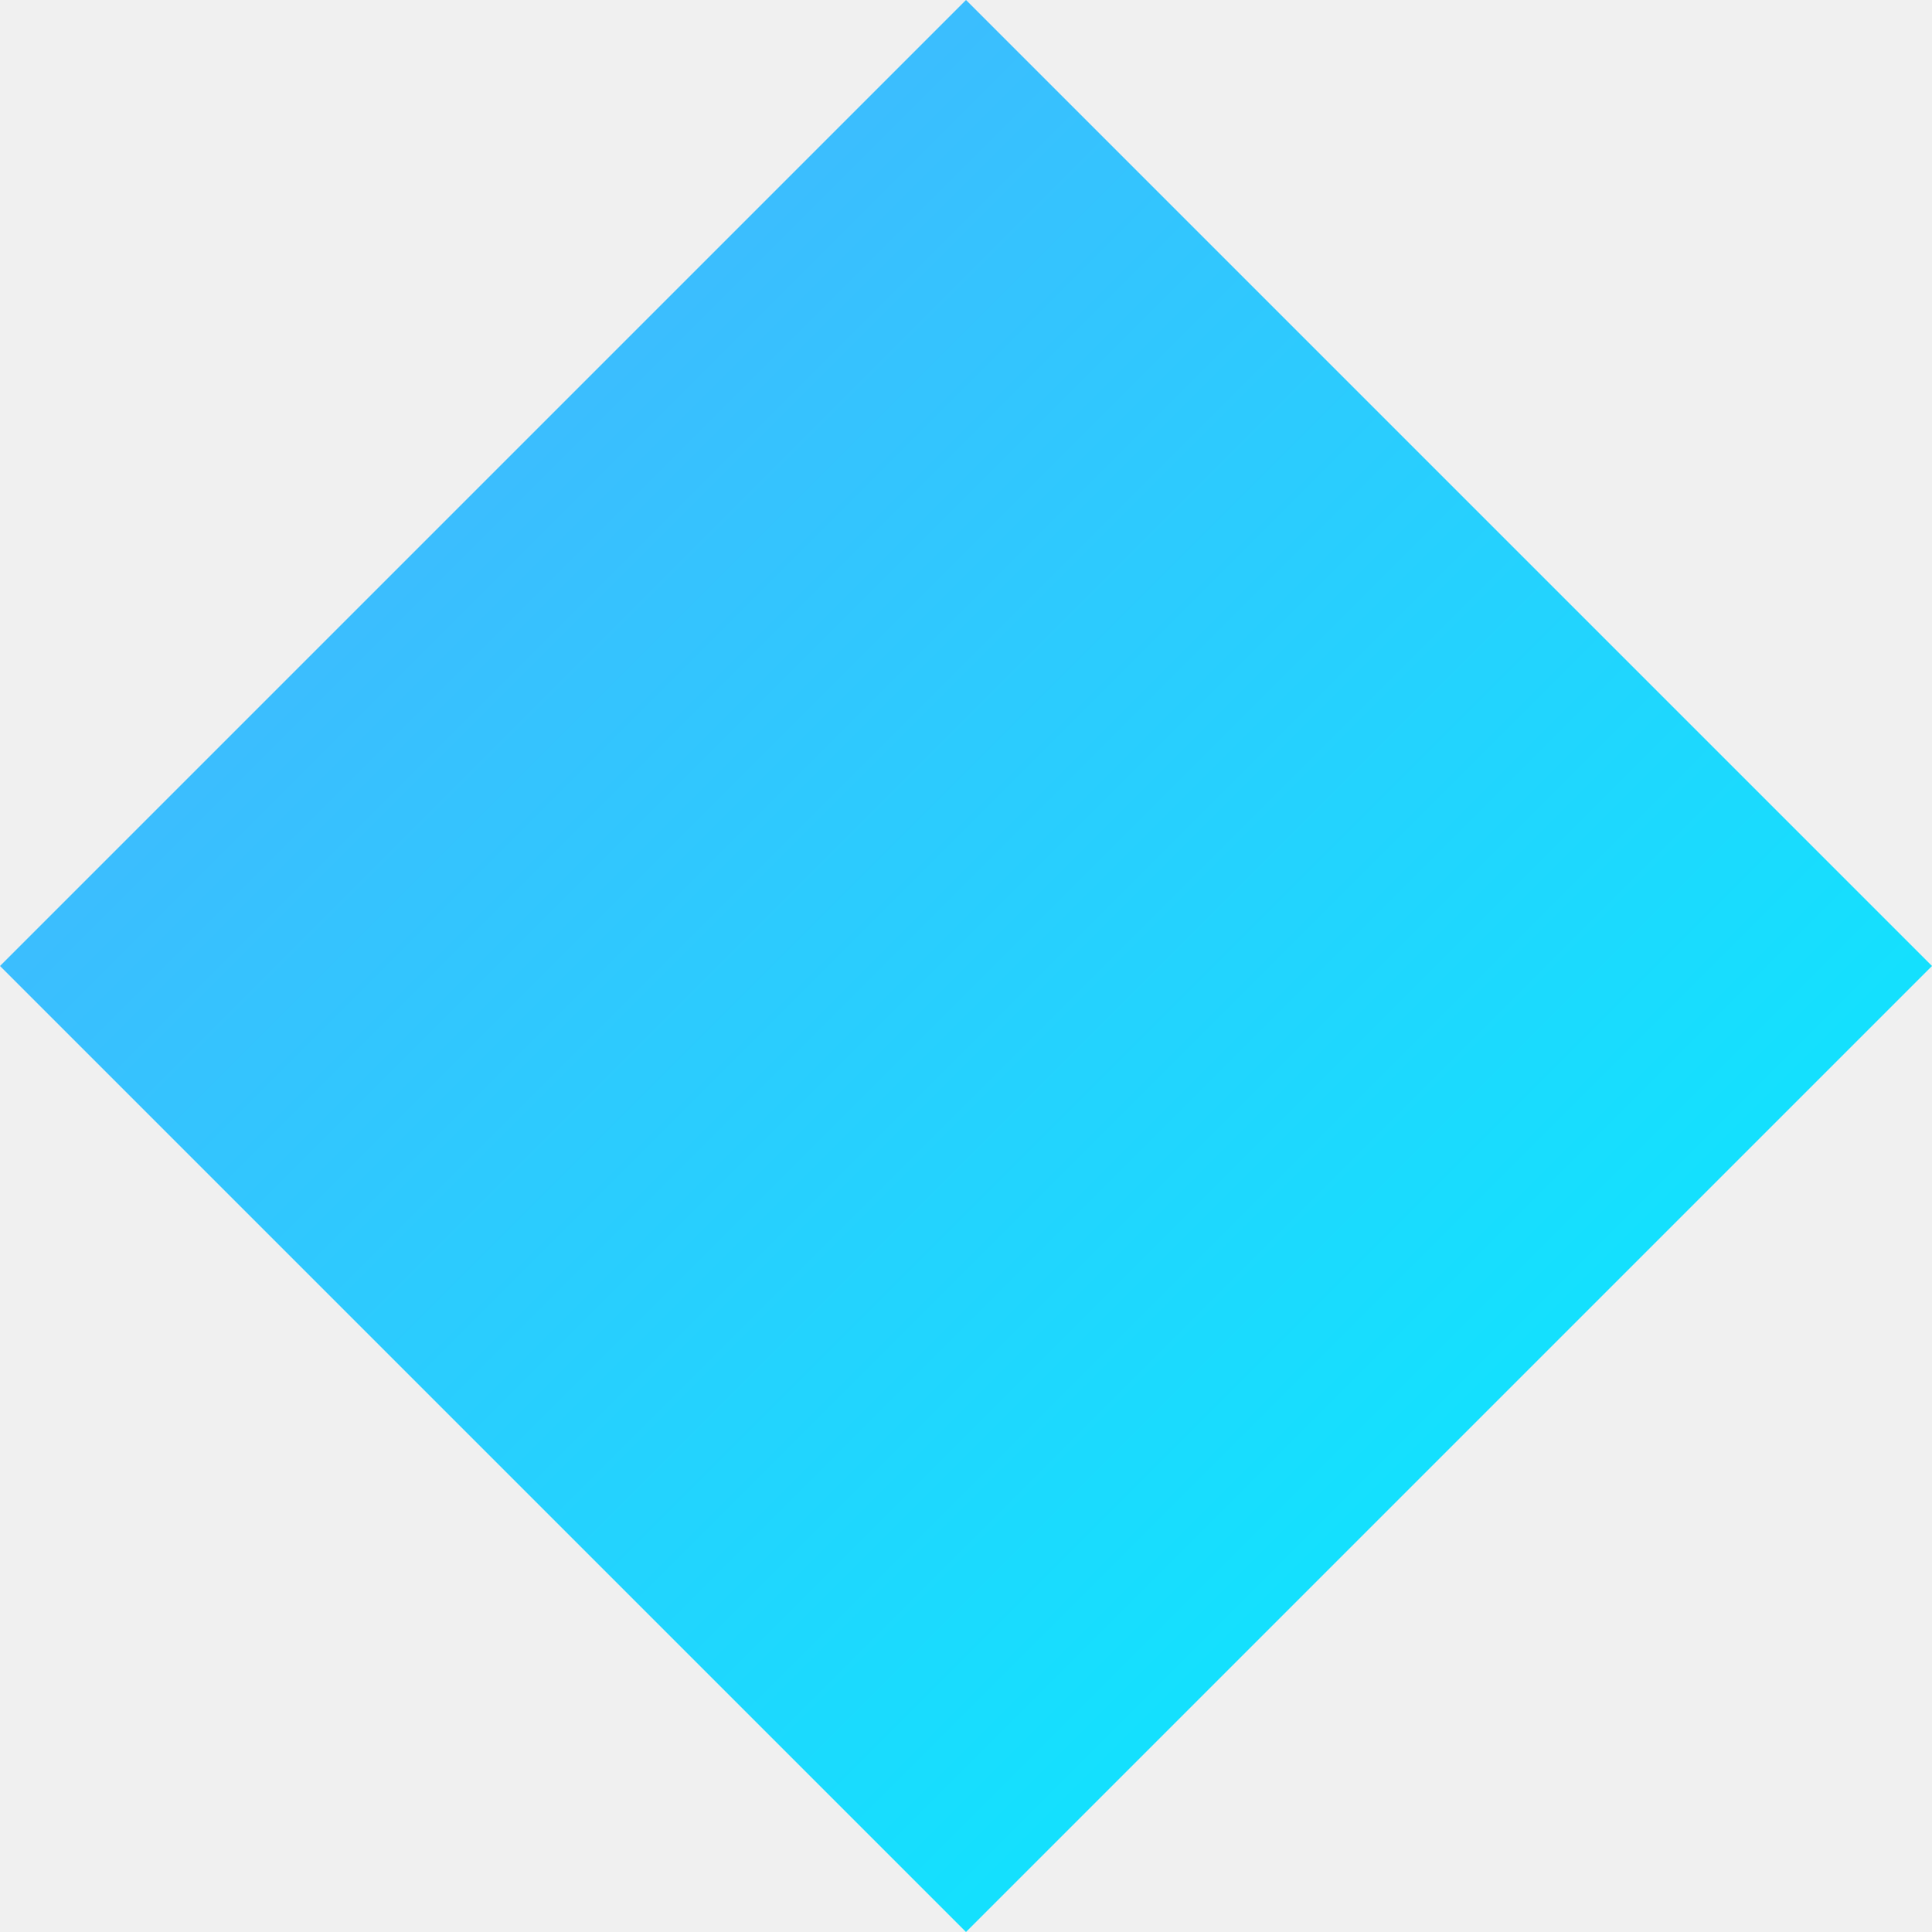
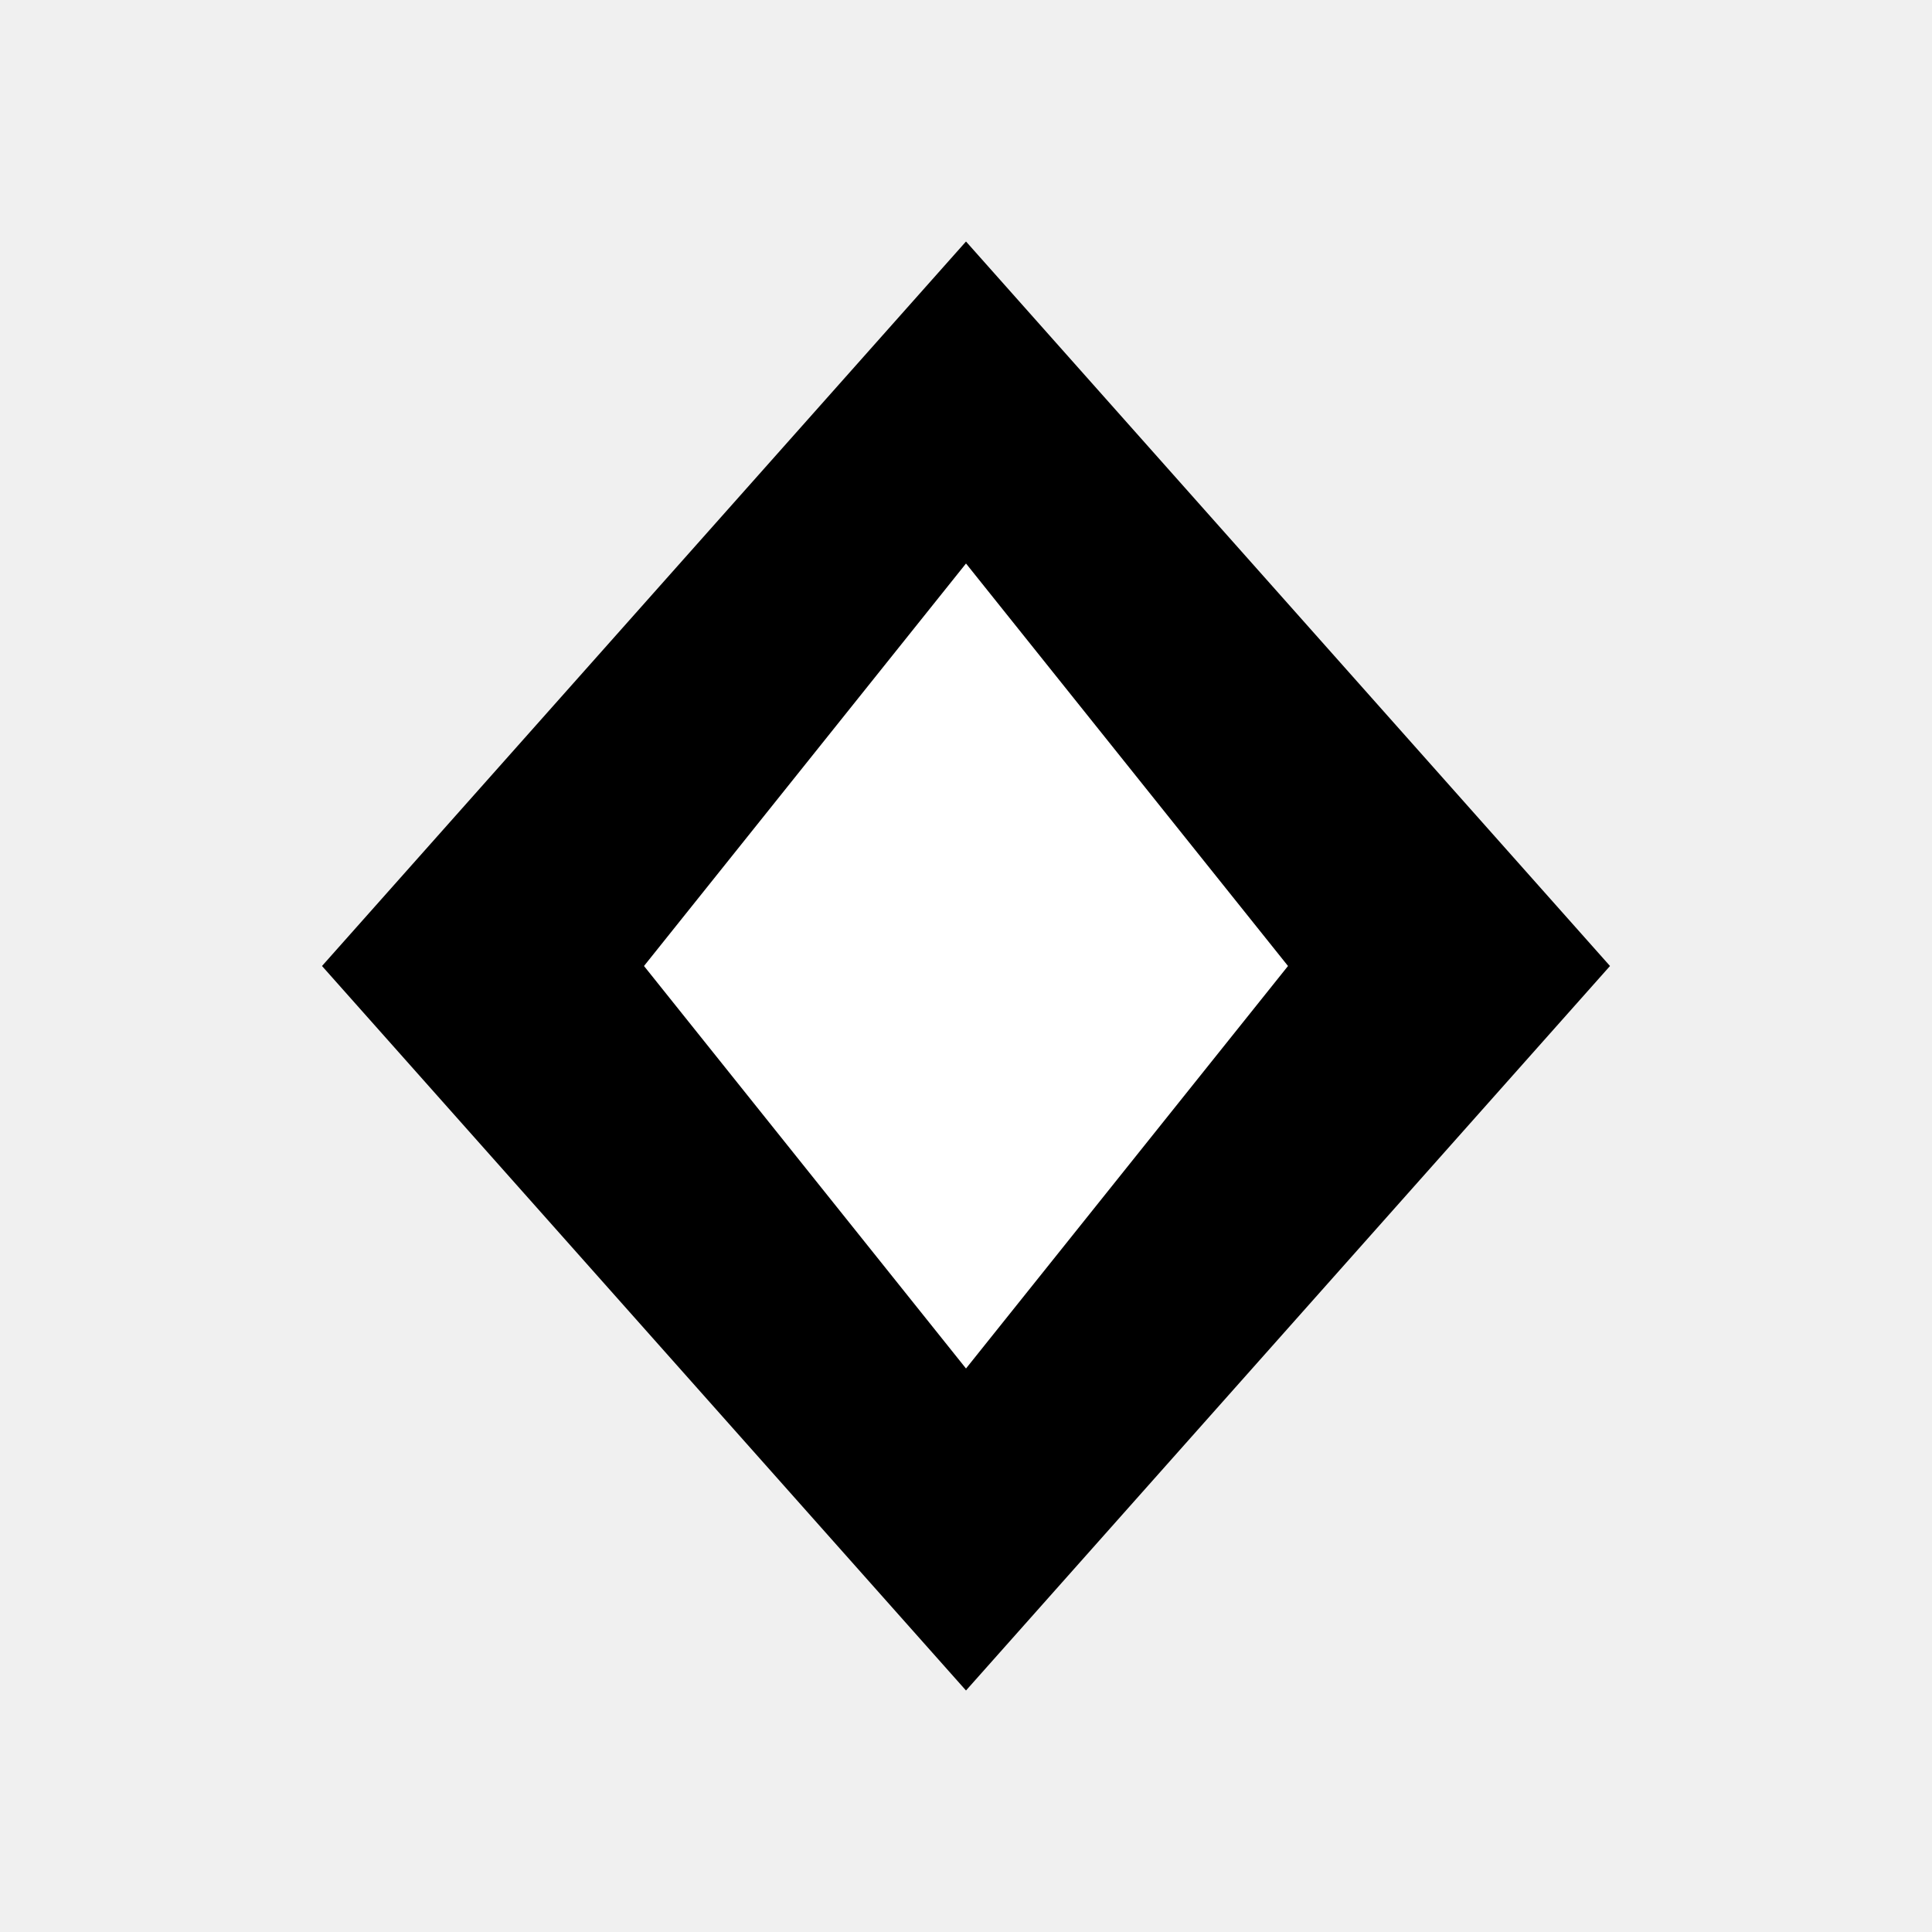
- <svg xmlns="http://www.w3.org/2000/svg" width="16" height="16" viewBox="0 0 16 16" fill="none">
-   <path d="M8 0L16 8L8 16L0 8L8 0Z" fill="url(#paint0_linear)" />
-   <defs>
-     <linearGradient id="paint0_linear" x1="0" y1="0" x2="16" y2="16" gradientUnits="userSpaceOnUse">
-       <stop stop-color="#4FACFE" />
-       <stop offset="1" stop-color="#00F2FE" />
-     </linearGradient>
-   </defs>
+ <svg xmlns="http://www.w3.org/2000/svg" width="24" height="24" viewBox="0 0 24 24" fill="none">
+   <path d="M12 3L20 12L12 21L4 12L12 3Z" fill="currentColor" />
+   <path d="M12 7L16 12L12 17L8 12L12 7Z" fill="white" />
</svg>
